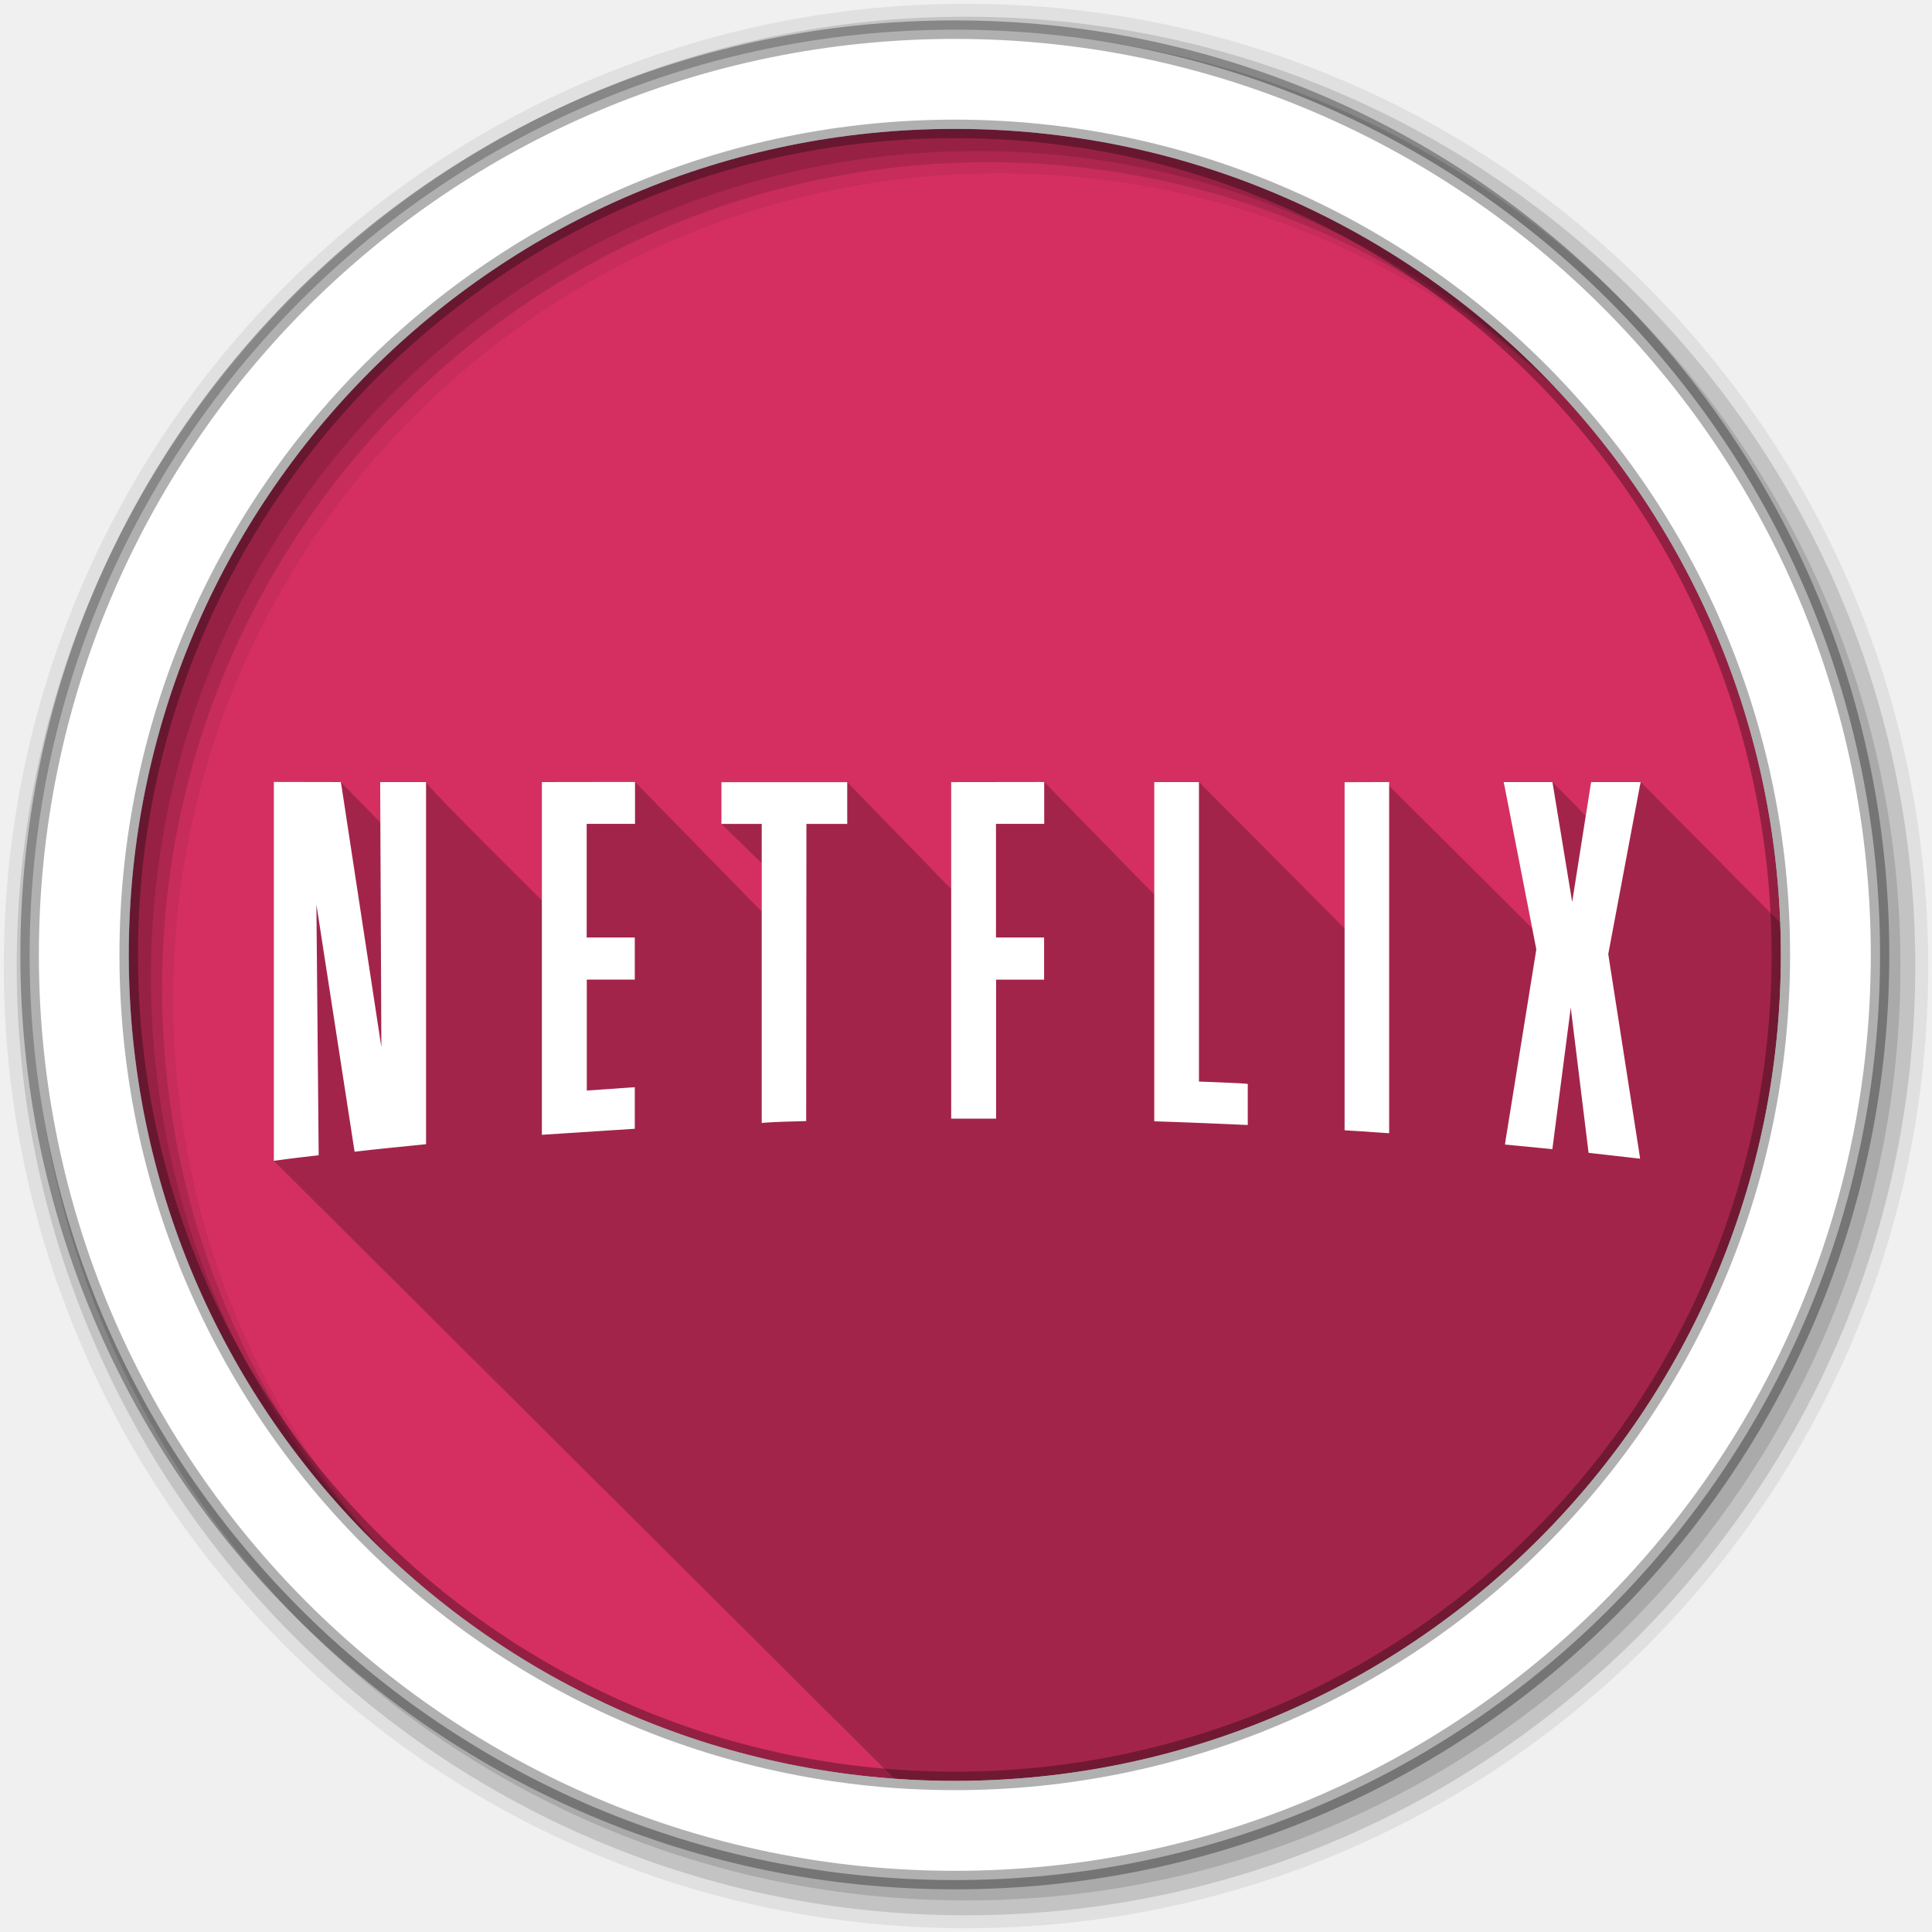
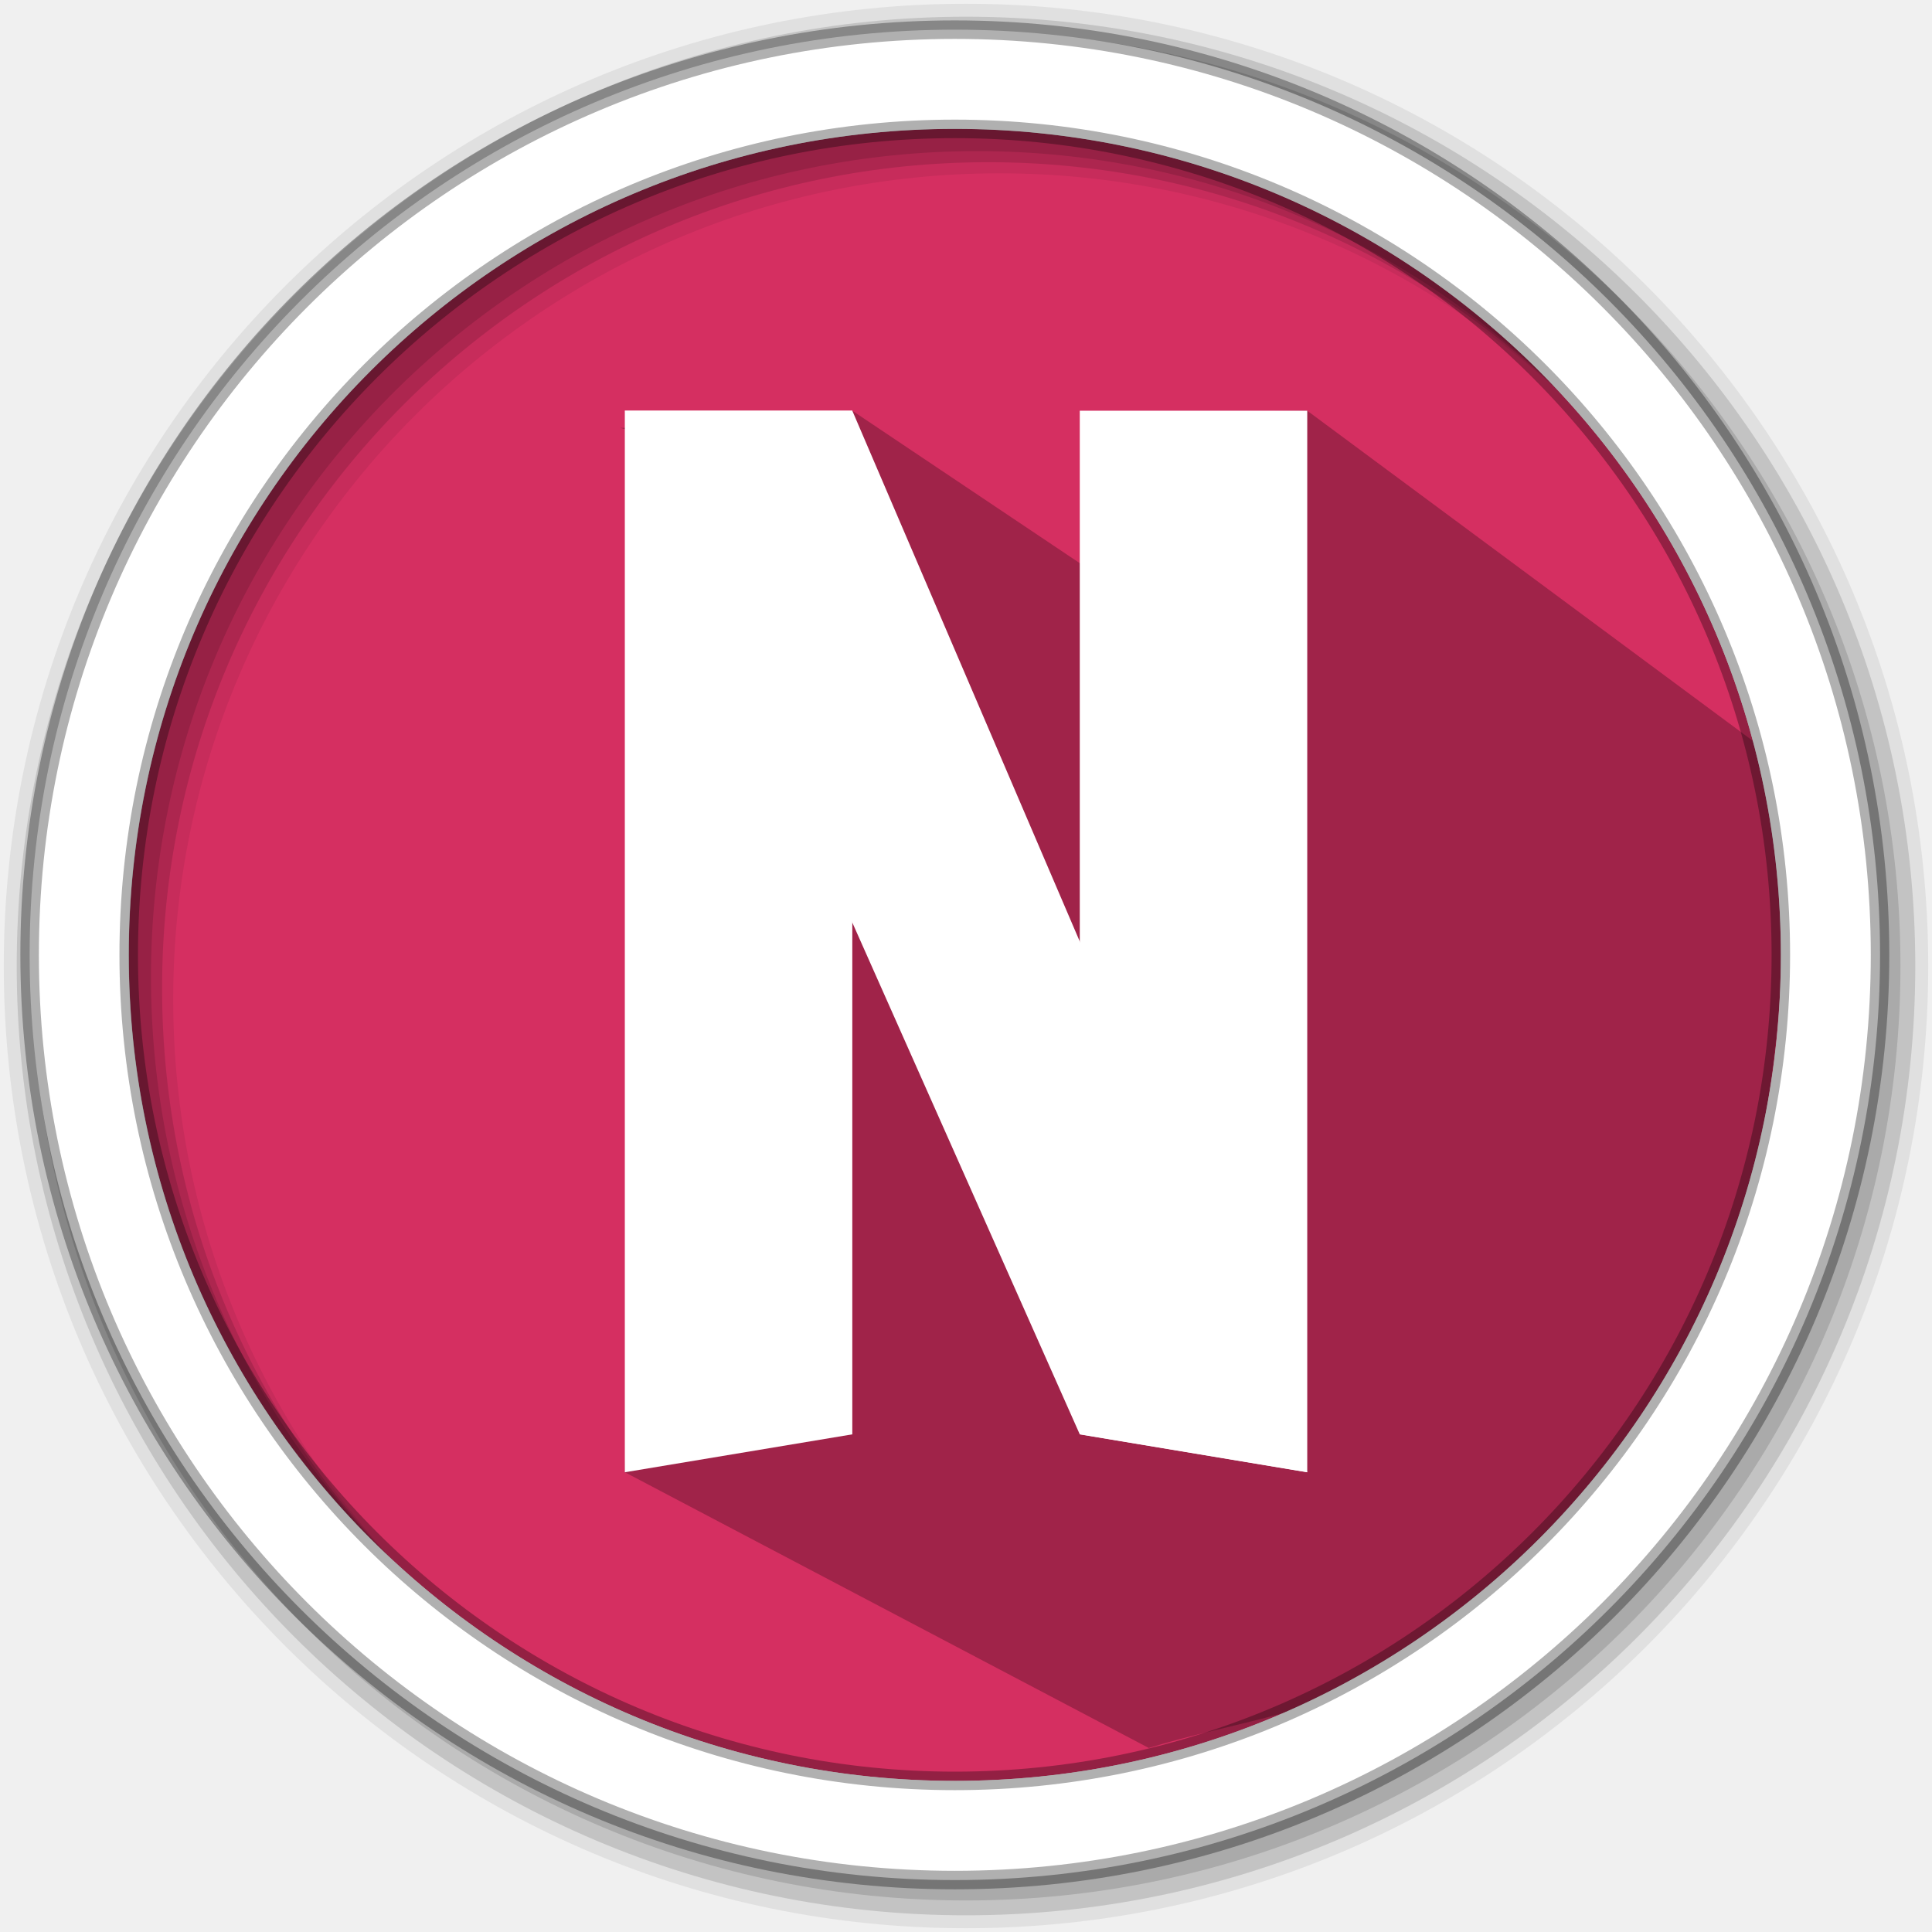
- <svg xmlns="http://www.w3.org/2000/svg" height="512" viewBox="0 0 512 512" width="512">
+ <svg xmlns="http://www.w3.org/2000/svg" width="512" height="512" version="1.1" viewBox="0 0 512 512">
  <path d="m471.95 253.05c0 120.9-98.01 218.9-218.9 218.9-120.9 0-218.9-98.01-218.9-218.9 0-120.9 98.01-218.9 218.9-218.9 120.9 0 218.9 98.01 218.9 218.9" fill="#d52f61" fill-rule="evenodd" />
-   <path d="m72.56 207.22v100.41l164.47 163.75c5.285.382 10.618.594 16 .594 120.9 0 218.91-98.01 218.91-218.91 0-2.865-.078-5.724-.188-8.563l-36.969-37.28h-13.123l-.156.844-1.281 8.125-8.844-8.969h-12.907c2.568 12.93 5.068 25.874 7.594 38.813l-38.938-38.813-9.813.031h-1v38.781s-38.595-38.814-38.594-38.813h-11.844v29.844l-29.16-29.844h-1l-22.656.031h-1v28.344l-27.563-28.344h-33.344v11.06l10.688 10.438v12.813l-33.563-34.34h-1l-22.688.031h-1v31.344s-30.691-30.347-30.688-31.344h-12.156c.004 3.563.02 7.125.031 10.688l-10.471-10.69h-.844l-15.906-.031h-1" fill-opacity=".235" />
+   <path d="m330.13 109.05-27.752 3.223-2.236 0.568 11.867 11.867-13.223 8.778 18.096 36.357-91.02-61.002-10.411 17.827 4.244-4.577-49.854-8.834-5.498 0.152 19.052 4.539-7.843 33.117 17.297 43.448-23.966 73.536-3.302 122.1 138.86 73.081c41.485-12.814 80.203-8.331 132.65-89.649 31.332-39.752 38.27-105.93 35.131-171.54l-125.8-93.204-16.298 0.209" opacity=".25" />
  <g fill-rule="evenodd">
    <path d="m256 1c-140.83 0-255 114.17-255 255s114.17 255 255 255 255-114.17 255-255-114.17-255-255-255m8.827 44.931c120.9 0 218.9 98 218.9 218.9s-98 218.9-218.9 218.9-218.93-98-218.93-218.9 98.03-218.9 218.93-218.9" fill-opacity=".067" />
    <g fill-opacity=".129">
      <path d="m256 4.433c-138.94 0-251.57 112.63-251.57 251.57s112.63 251.57 251.57 251.57 251.57-112.63 251.57-251.57-112.63-251.57-251.57-251.57m5.885 38.556c120.9 0 218.9 98 218.9 218.9s-98 218.9-218.9 218.9-218.93-98-218.93-218.9 98.03-218.9 218.93-218.9" />
      <path d="m256 8.356c-136.77 0-247.64 110.87-247.64 247.64s110.87 247.64 247.64 247.64 247.64-110.87 247.64-247.64-110.87-247.64-247.64-247.64m2.942 31.691c120.9 0 218.9 98 218.9 218.9s-98 218.9-218.9 218.9-218.93-98-218.93-218.9 98.03-218.9 218.93-218.9" />
    </g>
    <path d="m253.04 7.859c-135.42 0-245.19 109.78-245.19 245.19 0 135.42 109.78 245.19 245.19 245.19 135.42 0 245.19-109.78 245.19-245.19 0-135.42-109.78-245.19-245.19-245.19zm0 26.297c120.9 0 218.9 98 218.9 218.9s-98 218.9-218.9 218.9-218.93-98-218.93-218.9 98.03-218.9 218.93-218.9z" fill="#ffffff" stroke="#000000" stroke-opacity=".31" stroke-width="4.904" />
  </g>
-   <path d="m72.57 207.22v100.41l1.156-.156s3.133-.457 9.844-1.219l.875-.094v-.906l-.594-65.56 9.969 64.56.156.969.969-.125s3.86-.474 17.06-1.781l.906-.094v-95.966h-12.156v1l .313 69.25-10.594-69.41-.156-.844h-.844l-15.906-.031h-1m94.72 0l-22.688.031h-1v93.473l1.063-.063s5.813-.388 22.625-1.469l.938-.063v-11.001l-1.063.063-11.656.813v-29.406h12.719v-11.156h-12.75v-30.12h12.813v-11.09h-1m108.44 0l-22.656.031h-1v89.19h11.906v-36.844h12.719v-11.156h-12.75v-30.12h12.781v-11.09h-1m30.16 0v89.909l.969.031s6.687.187 22.781.906l1.031.031v-10.875l-.906-.094s-2.972-.201-12.03-.531v-79.37h-11.844m61.25 0l-9.813.031h-1v92.248l.938.063s3.628.205 9.813.656l1.063.063v-93.063h-1m31.344 0l .25 1.188 8.406 43.16-8.156 50.656-.156 1.063 1.063.094 10.531 1.031.969.094.125-.969 4.75-36.531 4.625 37.688.094.781.781.094 11.563 1.313 1.313.156-.188-1.313-8.25-52.906 8.344-44.41.25-1.188h-13.123l-.156.844-4.875 30.938-5.094-30.938-.156-.844h-12.907m-207.31.031v11.06h10.688v79.254l1.094-.094s2.243-.207 9.719-.375l.969-.031v-.969l.063-77.78h10.813v-11.06h-33.344" fill="#ffffff" />
+   <g transform="matrix(1.2559 0 0 1.2559 14.877 8.368)" fill="#ffffff">
+     <path d="m216 80h48v224l-48-8z" />
+     <path d="m120 80v224l48-8v-216z" />
+     <path d="m120 80 96 216 48 8-96-224z" />
+   </g>
</svg>
